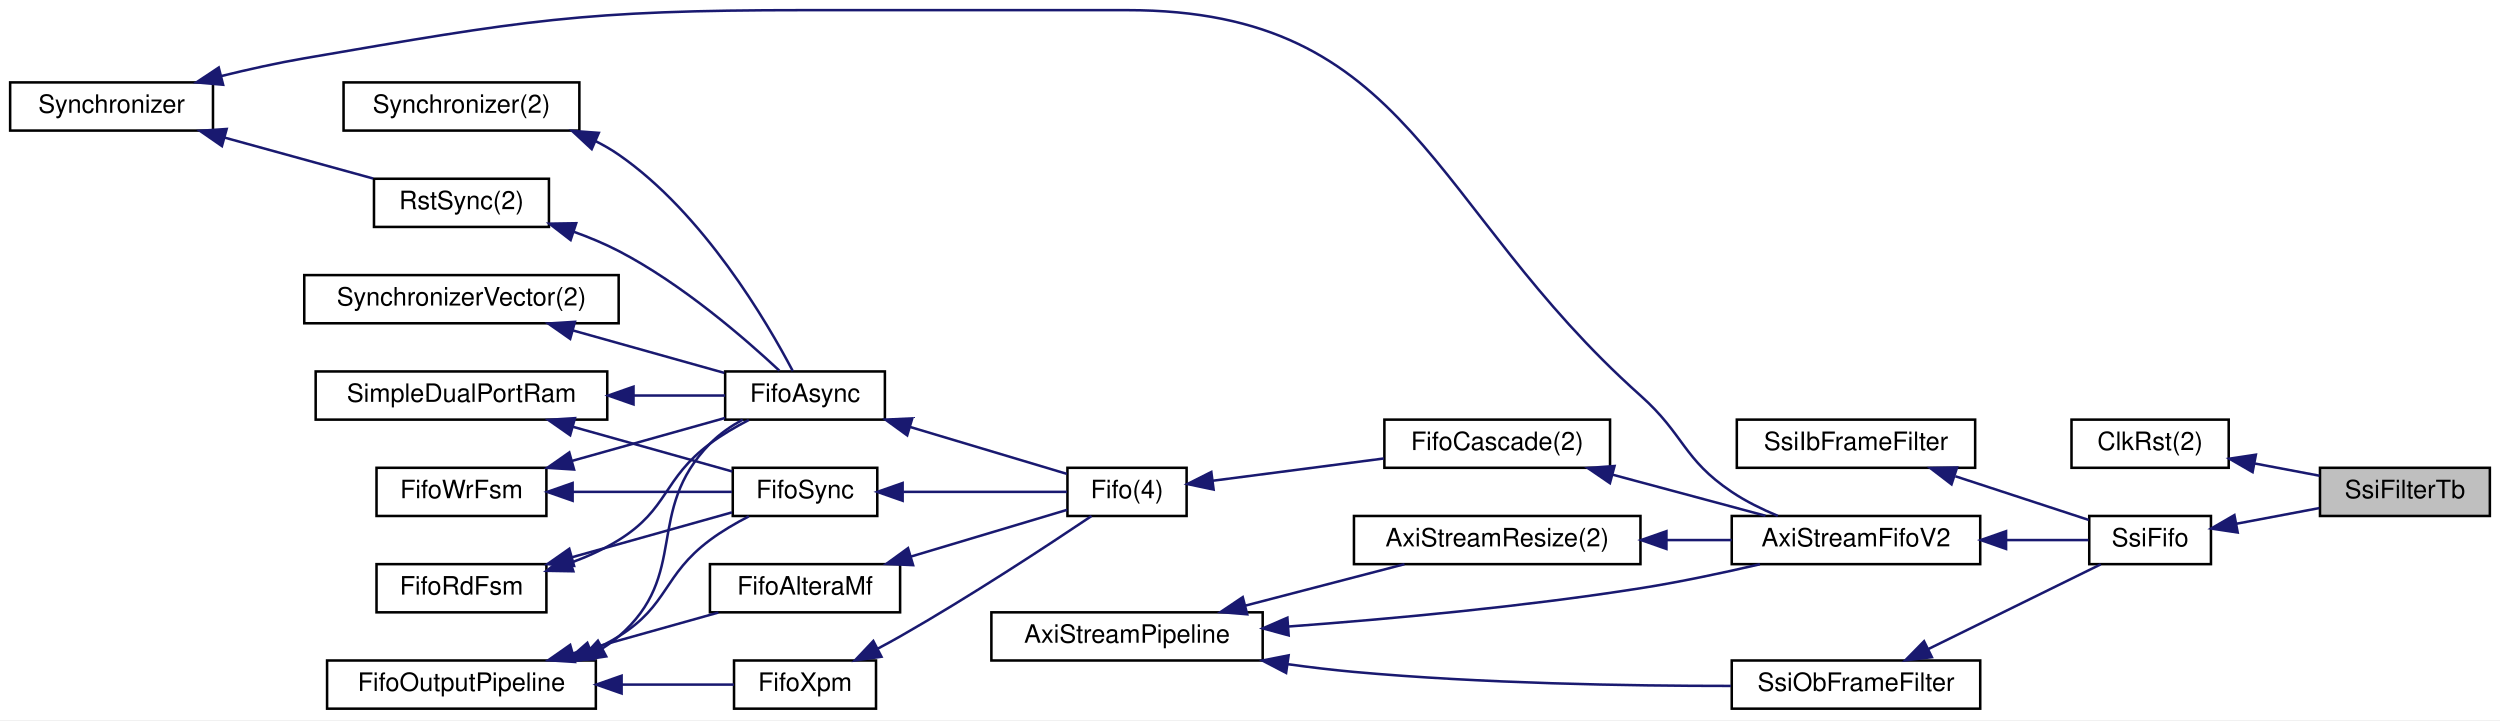
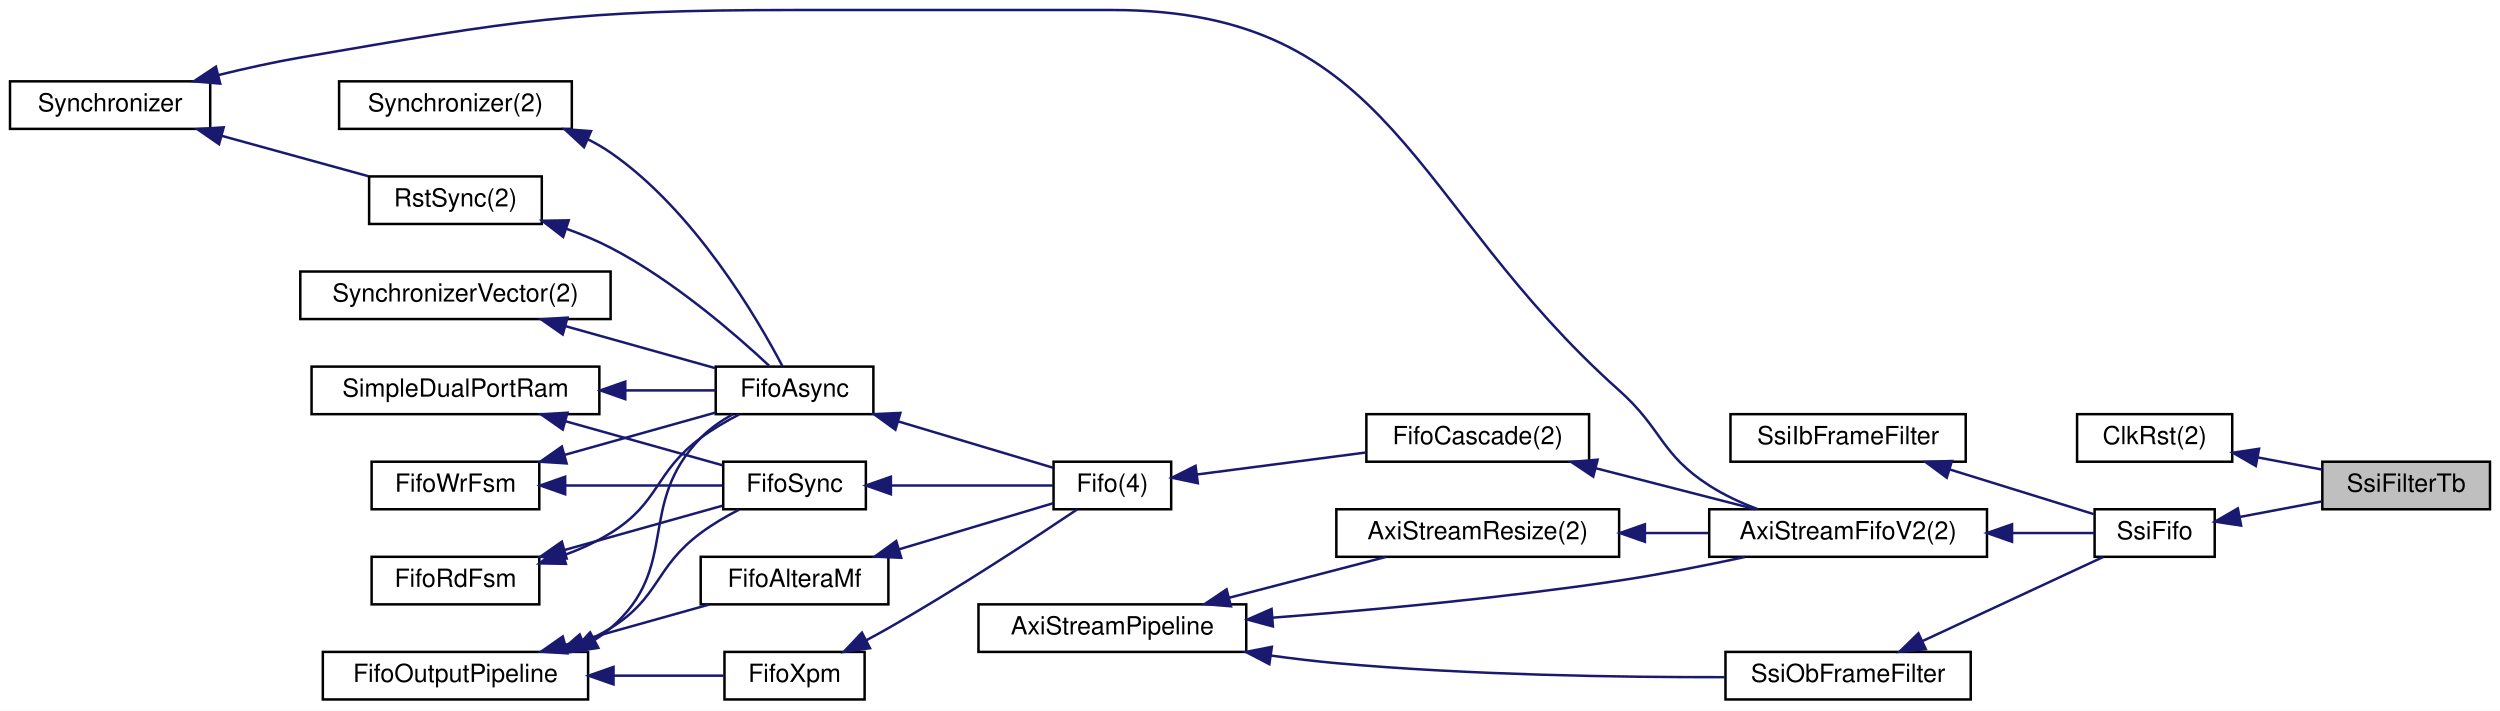
- <svg xmlns="http://www.w3.org/2000/svg" xmlns:xlink="http://www.w3.org/1999/xlink" width="986pt" height="284pt" viewBox="0.00 0.00 986.00 284.00">
+ <svg xmlns="http://www.w3.org/2000/svg" xmlns:xlink="http://www.w3.org/1999/xlink" width="999pt" height="284pt" viewBox="0.00 0.00 999.00 284.00">
  <g id="graph0" class="graph" transform="scale(1 1) rotate(0) translate(4 280)">
-     <polygon fill="#ffffff" stroke="transparent" points="-4,4 -4,-280 982,-280 982,4 -4,4" />
+     <polygon fill="#ffffff" stroke="transparent" points="-4,4 -4,-280 995,-280 995,4 -4,4" />
    <g id="node1" class="node">
-       <polygon fill="#bfbfbf" stroke="#000000" points="911,-76.5 911,-95.5 978,-95.5 978,-76.5 911,-76.5" />
-       <text text-anchor="middle" x="944.5" y="-83.5" font-family="Helvetica,sans-Serif" font-size="10.00" fill="#000000">SsiFilterTb</text>
+       <polygon fill="#bfbfbf" stroke="#000000" points="924,-76.5 924,-95.5 991,-95.5 991,-76.5 924,-76.5" />
+       <text text-anchor="middle" x="957.5" y="-83.5" font-family="Helvetica,sans-Serif" font-size="10.00" fill="#000000">SsiFilterTb</text>
    </g>
    <g id="node2" class="node">
      <g id="a_node2">
        <a xlink:href="classClkRst.html" target="_top" xlink:title="ClkRst(2)">
-           <polygon fill="#ffffff" stroke="#000000" points="813,-95.5 813,-114.5 875,-114.5 875,-95.5 813,-95.5" />
-           <text text-anchor="middle" x="844" y="-102.5" font-family="Helvetica,sans-Serif" font-size="10.00" fill="#000000">ClkRst(2)</text>
+           <polygon fill="#ffffff" stroke="#000000" points="826,-95.5 826,-114.5 888,-114.5 888,-95.5 826,-95.5" />
+           <text text-anchor="middle" x="857" y="-102.5" font-family="Helvetica,sans-Serif" font-size="10.00" fill="#000000">ClkRst(2)</text>
        </a>
      </g>
    </g>
    <g id="edge1" class="edge">
-       <path fill="none" stroke="#191970" d="M885.35,-97.183C893.83,-95.579 902.659,-93.91 910.83,-92.365" />
-       <polygon fill="#191970" stroke="#191970" points="884.424,-93.796 875.248,-99.092 885.724,-100.674 884.424,-93.796" />
+       <path fill="none" stroke="#191970" d="M898.35,-97.183C906.83,-95.579 915.659,-93.91 923.83,-92.365" />
+       <polygon fill="#191970" stroke="#191970" points="897.424,-93.796 888.248,-99.092 898.724,-100.674 897.424,-93.796" />
    </g>
    <g id="node3" class="node">
      <g id="a_node3">
        <a xlink:href="classSsiFifo.html" target="_top" xlink:title="SsiFifo">
-           <polygon fill="#ffffff" stroke="#000000" points="820,-57.5 820,-76.5 868,-76.5 868,-57.5 820,-57.5" />
-           <text text-anchor="middle" x="844" y="-64.5" font-family="Helvetica,sans-Serif" font-size="10.00" fill="#000000">SsiFifo</text>
+           <polygon fill="#ffffff" stroke="#000000" points="833,-57.5 833,-76.5 881,-76.5 881,-57.5 833,-57.5" />
+           <text text-anchor="middle" x="857" y="-64.5" font-family="Helvetica,sans-Serif" font-size="10.00" fill="#000000">SsiFifo</text>
        </a>
      </g>
    </g>
    <g id="edge2" class="edge">
-       <path fill="none" stroke="#191970" d="M878.162,-73.459C888.682,-75.447 900.253,-77.635 910.744,-79.618" />
-       <polygon fill="#191970" stroke="#191970" points="878.548,-69.97 868.072,-71.551 877.248,-76.848 878.548,-69.97" />
+       <path fill="none" stroke="#191970" d="M891.162,-73.459C901.682,-75.447 913.253,-77.635 923.744,-79.618" />
+       <polygon fill="#191970" stroke="#191970" points="891.548,-69.97 881.072,-71.551 890.248,-76.848 891.548,-69.97" />
    </g>
    <g id="node4" class="node">
      <g id="a_node4">
        <a xlink:href="classSsiIbFrameFilter.html" target="_top" xlink:title="SsiIbFrameFilter">
-           <polygon fill="#ffffff" stroke="#000000" points="681,-95.5 681,-114.5 775,-114.5 775,-95.5 681,-95.5" />
-           <text text-anchor="middle" x="728" y="-102.5" font-family="Helvetica,sans-Serif" font-size="10.00" fill="#000000">SsiIbFrameFilter</text>
+           <polygon fill="#ffffff" stroke="#000000" points="687.5,-95.5 687.5,-114.5 781.5,-114.5 781.5,-95.5 687.5,-95.5" />
+           <text text-anchor="middle" x="734.5" y="-102.5" font-family="Helvetica,sans-Serif" font-size="10.00" fill="#000000">SsiIbFrameFilter</text>
        </a>
      </g>
    </g>
    <g id="edge3" class="edge">
-       <path fill="none" stroke="#191970" d="M767.19,-92.162C784.629,-86.449 804.612,-79.903 819.824,-74.92" />
-       <polygon fill="#191970" stroke="#191970" points="765.685,-88.972 757.272,-95.411 767.864,-95.624 765.685,-88.972" />
+       <path fill="none" stroke="#191970" d="M775.06,-92.418C794.125,-86.504 816.221,-79.65 832.661,-74.55" />
+       <polygon fill="#191970" stroke="#191970" points="773.926,-89.105 765.412,-95.411 776,-95.791 773.926,-89.105" />
    </g>
    <g id="node5" class="node">
      <g id="a_node5">
-         <a xlink:href="classAxiStreamFifoV2.html" target="_top" xlink:title="AxiStreamFifoV2">
-           <polygon fill="#ffffff" stroke="#000000" points="679,-57.5 679,-76.5 777,-76.5 777,-57.5 679,-57.5" />
-           <text text-anchor="middle" x="728" y="-64.5" font-family="Helvetica,sans-Serif" font-size="10.00" fill="#000000">AxiStreamFifoV2</text>
+         <a xlink:href="classAxiStreamFifoV2.html" target="_top" xlink:title="AxiStreamFifoV2(2)">
+           <polygon fill="#ffffff" stroke="#000000" points="679,-57.5 679,-76.5 790,-76.5 790,-57.5 679,-57.5" />
+           <text text-anchor="middle" x="734.5" y="-64.5" font-family="Helvetica,sans-Serif" font-size="10.00" fill="#000000">AxiStreamFifoV2(2)</text>
        </a>
      </g>
    </g>
    <g id="edge4" class="edge">
-       <path fill="none" stroke="#191970" d="M787.257,-67C798.74,-67 810.157,-67 819.707,-67" />
-       <polygon fill="#191970" stroke="#191970" points="787.194,-63.5 777.194,-67 787.194,-70.5 787.194,-63.5" />
+       <path fill="none" stroke="#191970" d="M800.285,-67C811.955,-67 823.404,-67 832.926,-67" />
+       <polygon fill="#191970" stroke="#191970" points="800.015,-63.5 790.015,-67 800.015,-70.5 800.015,-63.5" />
    </g>
    <g id="node6" class="node">
      <g id="a_node6">
        <a xlink:href="classAxiStreamResize.html" target="_top" xlink:title="AxiStreamResize(2)">
          <polygon fill="#ffffff" stroke="#000000" points="530,-57.5 530,-76.5 643,-76.5 643,-57.5 530,-57.5" />
          <text text-anchor="middle" x="586.5" y="-64.5" font-family="Helvetica,sans-Serif" font-size="10.00" fill="#000000">AxiStreamResize(2)</text>
        </a>
      </g>
    </g>
    <g id="edge5" class="edge">
-       <path fill="none" stroke="#191970" d="M653.327,-67C661.979,-67 670.708,-67 678.997,-67" />
-       <polygon fill="#191970" stroke="#191970" points="653.238,-63.5 643.238,-67 653.238,-70.5 653.238,-63.5" />
+       <path fill="none" stroke="#191970" d="M653.455,-67C661.856,-67 670.38,-67 678.587,-67" />
+       <polygon fill="#191970" stroke="#191970" points="653.297,-63.5 643.297,-67 653.297,-70.5 653.297,-63.5" />
    </g>
    <g id="node7" class="node">
      <g id="a_node7">
        <a xlink:href="classAxiStreamPipeline.html" target="_top" xlink:title="AxiStreamPipeline">
          <polygon fill="#ffffff" stroke="#000000" points="387,-19.5 387,-38.5 494,-38.5 494,-19.5 387,-19.5" />
          <text text-anchor="middle" x="440.5" y="-26.5" font-family="Helvetica,sans-Serif" font-size="10.00" fill="#000000">AxiStreamPipeline</text>
        </a>
      </g>
    </g>
    <g id="edge28" class="edge">
-       <path fill="none" stroke="#191970" d="M504.175,-32.902C544.189,-35.866 596.798,-40.699 643,-48 658.533,-50.455 675.474,-54.051 690.115,-57.456" />
-       <polygon fill="#191970" stroke="#191970" points="504.251,-29.399 494.025,-32.17 503.747,-36.381 504.251,-29.399" />
+       <path fill="none" stroke="#191970" d="M504.555,-33.179C544.502,-36.238 596.904,-41.074 643,-48 659.525,-50.483 677.565,-54.044 693.226,-57.413" />
+       <polygon fill="#191970" stroke="#191970" points="504.652,-29.677 494.418,-32.421 504.129,-36.657 504.652,-29.677" />
    </g>
    <g id="edge6" class="edge">
      <path fill="none" stroke="#191970" d="M487.036,-41.112C507.37,-46.404 530.871,-52.521 549.923,-57.48" />
      <polygon fill="#191970" stroke="#191970" points="487.901,-37.721 477.342,-38.589 486.138,-44.495 487.901,-37.721" />
    </g>
    <g id="node22" class="node">
      <g id="a_node22">
        <a xlink:href="classSsiObFrameFilter.html" target="_top" xlink:title="SsiObFrameFilter">
-           <polygon fill="#ffffff" stroke="#000000" points="679,-.5 679,-19.5 777,-19.5 777,-.5 679,-.5" />
-           <text text-anchor="middle" x="728" y="-7.5" font-family="Helvetica,sans-Serif" font-size="10.00" fill="#000000">SsiObFrameFilter</text>
+           <polygon fill="#ffffff" stroke="#000000" points="685.5,-.5 685.5,-19.5 783.5,-19.5 783.5,-.5 685.5,-.5" />
+           <text text-anchor="middle" x="734.5" y="-7.5" font-family="Helvetica,sans-Serif" font-size="10.00" fill="#000000">SsiObFrameFilter</text>
        </a>
      </g>
    </g>
    <g id="edge30" class="edge">
-       <path fill="none" stroke="#191970" d="M503.98,-18.029C512.701,-16.827 521.557,-15.764 530,-15 580.513,-10.431 638.549,-9.467 678.669,-9.471" />
-       <polygon fill="#191970" stroke="#191970" points="503.235,-14.6 493.838,-19.494 504.236,-21.528 503.235,-14.6" />
+       <path fill="none" stroke="#191970" d="M503.979,-18.022C512.7,-16.821 521.556,-15.76 530,-15 582.88,-10.238 643.74,-9.333 685.225,-9.404" />
+       <polygon fill="#191970" stroke="#191970" points="503.235,-14.594 493.838,-19.487 504.235,-21.522 503.235,-14.594" />
    </g>
    <g id="node8" class="node">
      <g id="a_node8">
        <a xlink:href="classFifoCascade.html" target="_top" xlink:title="FifoCascade(2)">
          <polygon fill="#ffffff" stroke="#000000" points="542,-95.5 542,-114.5 631,-114.5 631,-95.5 542,-95.5" />
          <text text-anchor="middle" x="586.5" y="-102.5" font-family="Helvetica,sans-Serif" font-size="10.00" fill="#000000">FifoCascade(2)</text>
        </a>
      </g>
    </g>
    <g id="edge7" class="edge">
-       <path fill="none" stroke="#191970" d="M632.101,-92.754C651.605,-87.516 674.04,-81.491 692.305,-76.586" />
-       <polygon fill="#191970" stroke="#191970" points="630.956,-89.437 622.206,-95.411 632.772,-96.198 630.956,-89.437" />
+       <path fill="none" stroke="#191970" d="M633.673,-92.888C654.286,-87.596 678.109,-81.479 697.422,-76.52" />
+       <polygon fill="#191970" stroke="#191970" points="632.662,-89.534 623.847,-95.411 634.403,-96.314 632.662,-89.534" />
    </g>
    <g id="node9" class="node">
      <g id="a_node9">
        <a xlink:href="classFifo.html" target="_top" xlink:title="Fifo(4)">
          <polygon fill="#ffffff" stroke="#000000" points="417,-76.5 417,-95.5 464,-95.5 464,-76.5 417,-76.5" />
          <text text-anchor="middle" x="440.5" y="-83.5" font-family="Helvetica,sans-Serif" font-size="10.00" fill="#000000">Fifo(4)</text>
        </a>
      </g>
    </g>
    <g id="edge8" class="edge">
      <path fill="none" stroke="#191970" d="M474.219,-90.388C494.301,-93.002 520.033,-96.35 541.795,-99.182" />
      <polygon fill="#191970" stroke="#191970" points="474.65,-86.915 464.282,-89.095 473.747,-93.856 474.65,-86.915" />
    </g>
    <g id="node10" class="node">
      <g id="a_node10">
        <a xlink:href="classFifoXpm.html" target="_top" xlink:title="FifoXpm">
          <polygon fill="#ffffff" stroke="#000000" points="285.5,-.5 285.5,-19.5 341.5,-19.5 341.5,-.5 285.5,-.5" />
          <text text-anchor="middle" x="313.5" y="-7.5" font-family="Helvetica,sans-Serif" font-size="10.00" fill="#000000">FifoXpm</text>
        </a>
      </g>
    </g>
    <g id="edge9" class="edge">
      <path fill="none" stroke="#191970" d="M342.116,-24.131C345.138,-25.732 348.147,-27.374 351,-29 378.368,-44.598 409.108,-64.791 426.503,-76.48" />
      <polygon fill="#191970" stroke="#191970" points="343.647,-20.982 333.156,-19.503 340.435,-27.202 343.647,-20.982" />
    </g>
    <g id="node11" class="node">
      <g id="a_node11">
        <a xlink:href="classFifoOutputPipeline.html" target="_top" xlink:title="FifoOutputPipeline">
          <polygon fill="#ffffff" stroke="#000000" points="125,-.5 125,-19.5 231,-19.5 231,-.5 125,-.5" />
          <text text-anchor="middle" x="178" y="-7.5" font-family="Helvetica,sans-Serif" font-size="10.00" fill="#000000">FifoOutputPipeline</text>
        </a>
      </g>
    </g>
    <g id="edge10" class="edge">
      <path fill="none" stroke="#191970" d="M241.27,-10C256.769,-10 272.582,-10 285.446,-10" />
      <polygon fill="#191970" stroke="#191970" points="241.164,-6.5 231.164,-10 241.164,-13.5 241.164,-6.5" />
    </g>
    <g id="node12" class="node">
      <g id="a_node12">
        <a xlink:href="classFifoAlteraMf.html" target="_top" xlink:title="FifoAlteraMf">
          <polygon fill="#ffffff" stroke="#000000" points="276,-38.5 276,-57.5 351,-57.5 351,-38.5 276,-38.5" />
          <text text-anchor="middle" x="313.5" y="-45.5" font-family="Helvetica,sans-Serif" font-size="10.00" fill="#000000">FifoAlteraMf</text>
        </a>
      </g>
    </g>
    <g id="edge12" class="edge">
      <path fill="none" stroke="#191970" d="M221.925,-22.318C240.541,-27.539 261.909,-33.532 279.319,-38.414" />
      <polygon fill="#191970" stroke="#191970" points="222.766,-18.919 212.192,-19.589 220.876,-25.659 222.766,-18.919" />
    </g>
    <g id="node13" class="node">
      <g id="a_node13">
        <a xlink:href="classFifoAsync.html" target="_top" xlink:title="FifoAsync">
          <polygon fill="#ffffff" stroke="#000000" points="282,-114.5 282,-133.5 345,-133.5 345,-114.5 282,-114.5" />
          <text text-anchor="middle" x="313.5" y="-121.5" font-family="Helvetica,sans-Serif" font-size="10.00" fill="#000000">FifoAsync</text>
        </a>
      </g>
    </g>
    <g id="edge21" class="edge">
      <path fill="none" stroke="#191970" d="M233.667,-24.325C235.9,-25.739 238.025,-27.293 240,-29 268.274,-53.445 249.925,-78.222 276,-105 279.666,-108.765 284.236,-111.915 288.912,-114.498" />
      <polygon fill="#191970" stroke="#191970" points="235.089,-21.117 224.613,-19.533 231.814,-27.304 235.089,-21.117" />
    </g>
    <g id="node21" class="node">
      <g id="a_node21">
        <a xlink:href="classFifoSync.html" target="_top" xlink:title="FifoSync">
          <polygon fill="#ffffff" stroke="#000000" points="285,-76.5 285,-95.5 342,-95.5 342,-76.5 285,-76.5" />
          <text text-anchor="middle" x="313.5" y="-83.5" font-family="Helvetica,sans-Serif" font-size="10.00" fill="#000000">FifoSync</text>
        </a>
      </g>
    </g>
    <g id="edge26" class="edge">
      <path fill="none" stroke="#191970" d="M229.179,-23.312C232.946,-25.002 236.599,-26.892 240,-29 259.774,-41.257 257.349,-53.094 276,-67 280.681,-70.49 286.098,-73.654 291.335,-76.356" />
      <polygon fill="#191970" stroke="#191970" points="230.237,-19.966 219.652,-19.509 227.642,-26.467 230.237,-19.966" />
    </g>
    <g id="edge11" class="edge">
      <path fill="none" stroke="#191970" d="M355.272,-60.499C375.732,-66.621 399.613,-73.766 416.882,-78.933" />
      <polygon fill="#191970" stroke="#191970" points="356.131,-57.102 345.548,-57.589 354.125,-63.809 356.131,-57.102" />
    </g>
    <g id="edge13" class="edge">
      <path fill="none" stroke="#191970" d="M354.95,-111.598C375.432,-105.469 399.409,-98.295 416.76,-93.103" />
      <polygon fill="#191970" stroke="#191970" points="353.797,-108.289 345.22,-114.509 355.803,-114.996 353.797,-108.289" />
    </g>
    <g id="node14" class="node">
      <g id="a_node14">
        <a xlink:href="classRstSync.html" target="_top" xlink:title="RstSync(2)">
          <polygon fill="#ffffff" stroke="#000000" points="143.5,-190.5 143.5,-209.5 212.5,-209.5 212.5,-190.5 143.5,-190.5" />
          <text text-anchor="middle" x="178" y="-197.5" font-family="Helvetica,sans-Serif" font-size="10.00" fill="#000000">RstSync(2)</text>
        </a>
      </g>
    </g>
    <g id="edge14" class="edge">
      <path fill="none" stroke="#191970" d="M222.222,-188.619C228.337,-186.425 234.425,-183.892 240,-181 264.942,-168.063 289.933,-146.379 303.385,-133.816" />
      <polygon fill="#191970" stroke="#191970" points="221.052,-185.32 212.663,-191.791 223.256,-191.964 221.052,-185.32" />
    </g>
    <g id="node15" class="node">
      <g id="a_node15">
        <a xlink:href="classSynchronizer.html" target="_top" xlink:title="Synchronizer">
          <polygon fill="#ffffff" stroke="#000000" points="0,-228.5 0,-247.5 80,-247.5 80,-228.5 0,-228.5" />
          <text text-anchor="middle" x="40" y="-235.5" font-family="Helvetica,sans-Serif" font-size="10.00" fill="#000000">Synchronizer</text>
        </a>
      </g>
    </g>
    <g id="edge27" class="edge">
-       <path fill="none" stroke="#191970" d="M83.34,-250.019C93.957,-252.634 105.335,-255.164 116,-257 202.905,-271.957 225.317,-276 313.5,-276 313.5,-276 313.5,-276 440.5,-276 553.033,-276 559.005,-198.89 643,-124 660.365,-108.518 659.684,-98.966 679,-86 684.53,-82.288 690.891,-79.148 697.159,-76.555" />
+       <path fill="none" stroke="#191970" d="M83.34,-250.019C93.957,-252.634 105.335,-255.164 116,-257 202.905,-271.957 225.317,-276 313.5,-276 313.5,-276 313.5,-276 440.5,-276 553.033,-276 559.005,-198.89 643,-124 660.365,-108.518 659.428,-98.576 679,-86 684.912,-82.201 691.669,-79.07 698.386,-76.522" />
      <polygon fill="#191970" stroke="#191970" points="83.997,-246.574 73.443,-247.505 82.273,-253.359 83.997,-246.574" />
    </g>
    <g id="edge15" class="edge">
      <path fill="none" stroke="#191970" d="M84.473,-225.754C103.495,-220.516 125.375,-214.491 143.188,-209.586" />
      <polygon fill="#191970" stroke="#191970" points="83.535,-222.382 74.823,-228.411 85.394,-229.131 83.535,-222.382" />
    </g>
    <g id="node16" class="node">
      <g id="a_node16">
        <a xlink:href="classSynchronizerVector.html" target="_top" xlink:title="SynchronizerVector(2)">
          <polygon fill="#ffffff" stroke="#000000" points="116,-152.5 116,-171.5 240,-171.5 240,-152.5 116,-152.5" />
          <text text-anchor="middle" x="178" y="-159.5" font-family="Helvetica,sans-Serif" font-size="10.00" fill="#000000">SynchronizerVector(2)</text>
        </a>
      </g>
    </g>
    <g id="edge16" class="edge">
      <path fill="none" stroke="#191970" d="M222.041,-149.649C241.469,-144.201 263.874,-137.917 281.646,-132.933" />
      <polygon fill="#191970" stroke="#191970" points="220.876,-146.341 212.192,-152.411 222.766,-153.081 220.876,-146.341" />
    </g>
    <g id="node17" class="node">
      <g id="a_node17">
        <a xlink:href="classSynchronizer.html" target="_top" xlink:title="Synchronizer(2)">
          <polygon fill="#ffffff" stroke="#000000" points="131.5,-228.5 131.5,-247.5 224.5,-247.5 224.5,-228.5 131.5,-228.5" />
          <text text-anchor="middle" x="178" y="-235.5" font-family="Helvetica,sans-Serif" font-size="10.00" fill="#000000">Synchronizer(2)</text>
        </a>
      </g>
    </g>
    <g id="edge17" class="edge">
      <path fill="none" stroke="#191970" d="M230.859,-224.358C234.057,-222.76 237.135,-220.981 240,-219 273.45,-195.878 298.587,-152.86 308.667,-133.673" />
      <polygon fill="#191970" stroke="#191970" points="229.372,-221.188 221.608,-228.396 232.173,-227.603 229.372,-221.188" />
    </g>
    <g id="node18" class="node">
      <g id="a_node18">
        <a xlink:href="classFifoWrFsm.html" target="_top" xlink:title="FifoWrFsm">
          <polygon fill="#ffffff" stroke="#000000" points="144.5,-76.5 144.5,-95.5 211.5,-95.5 211.5,-76.5 144.5,-76.5" />
          <text text-anchor="middle" x="178" y="-83.5" font-family="Helvetica,sans-Serif" font-size="10.00" fill="#000000">FifoWrFsm</text>
        </a>
      </g>
    </g>
    <g id="edge18" class="edge">
      <path fill="none" stroke="#191970" d="M221.501,-98.2C241.163,-103.713 263.963,-110.108 281.946,-115.151" />
      <polygon fill="#191970" stroke="#191970" points="222.417,-94.821 211.843,-95.491 220.526,-101.561 222.417,-94.821" />
    </g>
    <g id="edge23" class="edge">
      <path fill="none" stroke="#191970" d="M221.938,-86C242.509,-86 266.435,-86 284.669,-86" />
      <polygon fill="#191970" stroke="#191970" points="221.843,-82.5 211.843,-86 221.843,-89.5 221.843,-82.5" />
    </g>
    <g id="node19" class="node">
      <g id="a_node19">
        <a xlink:href="classFifoRdFsm.html" target="_top" xlink:title="FifoRdFsm">
          <polygon fill="#ffffff" stroke="#000000" points="144.5,-38.5 144.5,-57.5 211.5,-57.5 211.5,-38.5 144.5,-38.5" />
          <text text-anchor="middle" x="178" y="-45.5" font-family="Helvetica,sans-Serif" font-size="10.00" fill="#000000">FifoRdFsm</text>
        </a>
      </g>
    </g>
    <g id="edge19" class="edge">
      <path fill="none" stroke="#191970" d="M221.13,-58.044C227.702,-60.461 234.214,-63.413 240,-67 259.774,-79.257 257.349,-91.094 276,-105 280.681,-108.49 286.098,-111.654 291.335,-114.356" />
      <polygon fill="#191970" stroke="#191970" points="222.129,-54.688 211.536,-54.873 219.932,-61.334 222.129,-54.688" />
    </g>
    <g id="edge24" class="edge">
      <path fill="none" stroke="#191970" d="M221.656,-60.243C242.29,-66.03 266.352,-72.778 284.669,-77.915" />
      <polygon fill="#191970" stroke="#191970" points="222.417,-56.821 211.843,-57.491 220.526,-63.561 222.417,-56.821" />
    </g>
    <g id="node20" class="node">
      <g id="a_node20">
        <a xlink:href="classSimpleDualPortRam.html" target="_top" xlink:title="SimpleDualPortRam">
          <polygon fill="#ffffff" stroke="#000000" points="120.5,-114.5 120.5,-133.5 235.5,-133.5 235.5,-114.5 120.5,-114.5" />
          <text text-anchor="middle" x="178" y="-121.5" font-family="Helvetica,sans-Serif" font-size="10.00" fill="#000000">SimpleDualPortRam</text>
        </a>
      </g>
    </g>
    <g id="edge20" class="edge">
      <path fill="none" stroke="#191970" d="M245.936,-124C258.543,-124 271.141,-124 281.985,-124" />
      <polygon fill="#191970" stroke="#191970" points="245.857,-120.5 235.857,-124 245.857,-127.5 245.857,-120.5" />
    </g>
    <g id="edge25" class="edge">
      <path fill="none" stroke="#191970" d="M222.001,-111.66C242.613,-105.88 266.582,-99.158 284.816,-94.044" />
      <polygon fill="#191970" stroke="#191970" points="220.876,-108.341 212.192,-114.411 222.766,-115.081 220.876,-108.341" />
    </g>
    <g id="edge22" class="edge">
      <path fill="none" stroke="#191970" d="M352.248,-86C373.3,-86 398.657,-86 416.777,-86" />
      <polygon fill="#191970" stroke="#191970" points="352.001,-82.5 342.001,-86 352.001,-89.5 352.001,-82.5" />
    </g>
    <g id="edge29" class="edge">
-       <path fill="none" stroke="#191970" d="M756.567,-24.037C777.701,-34.422 805.93,-48.293 824.521,-57.428" />
-       <polygon fill="#191970" stroke="#191970" points="757.934,-20.809 747.416,-19.541 754.847,-27.092 757.934,-20.809" />
+       <path fill="none" stroke="#191970" d="M764.366,-23.897C786.718,-34.297 816.708,-48.252 836.429,-57.428" />
+       <polygon fill="#191970" stroke="#191970" points="765.547,-20.586 755.004,-19.541 762.594,-26.933 765.547,-20.586" />
    </g>
  </g>
</svg>
